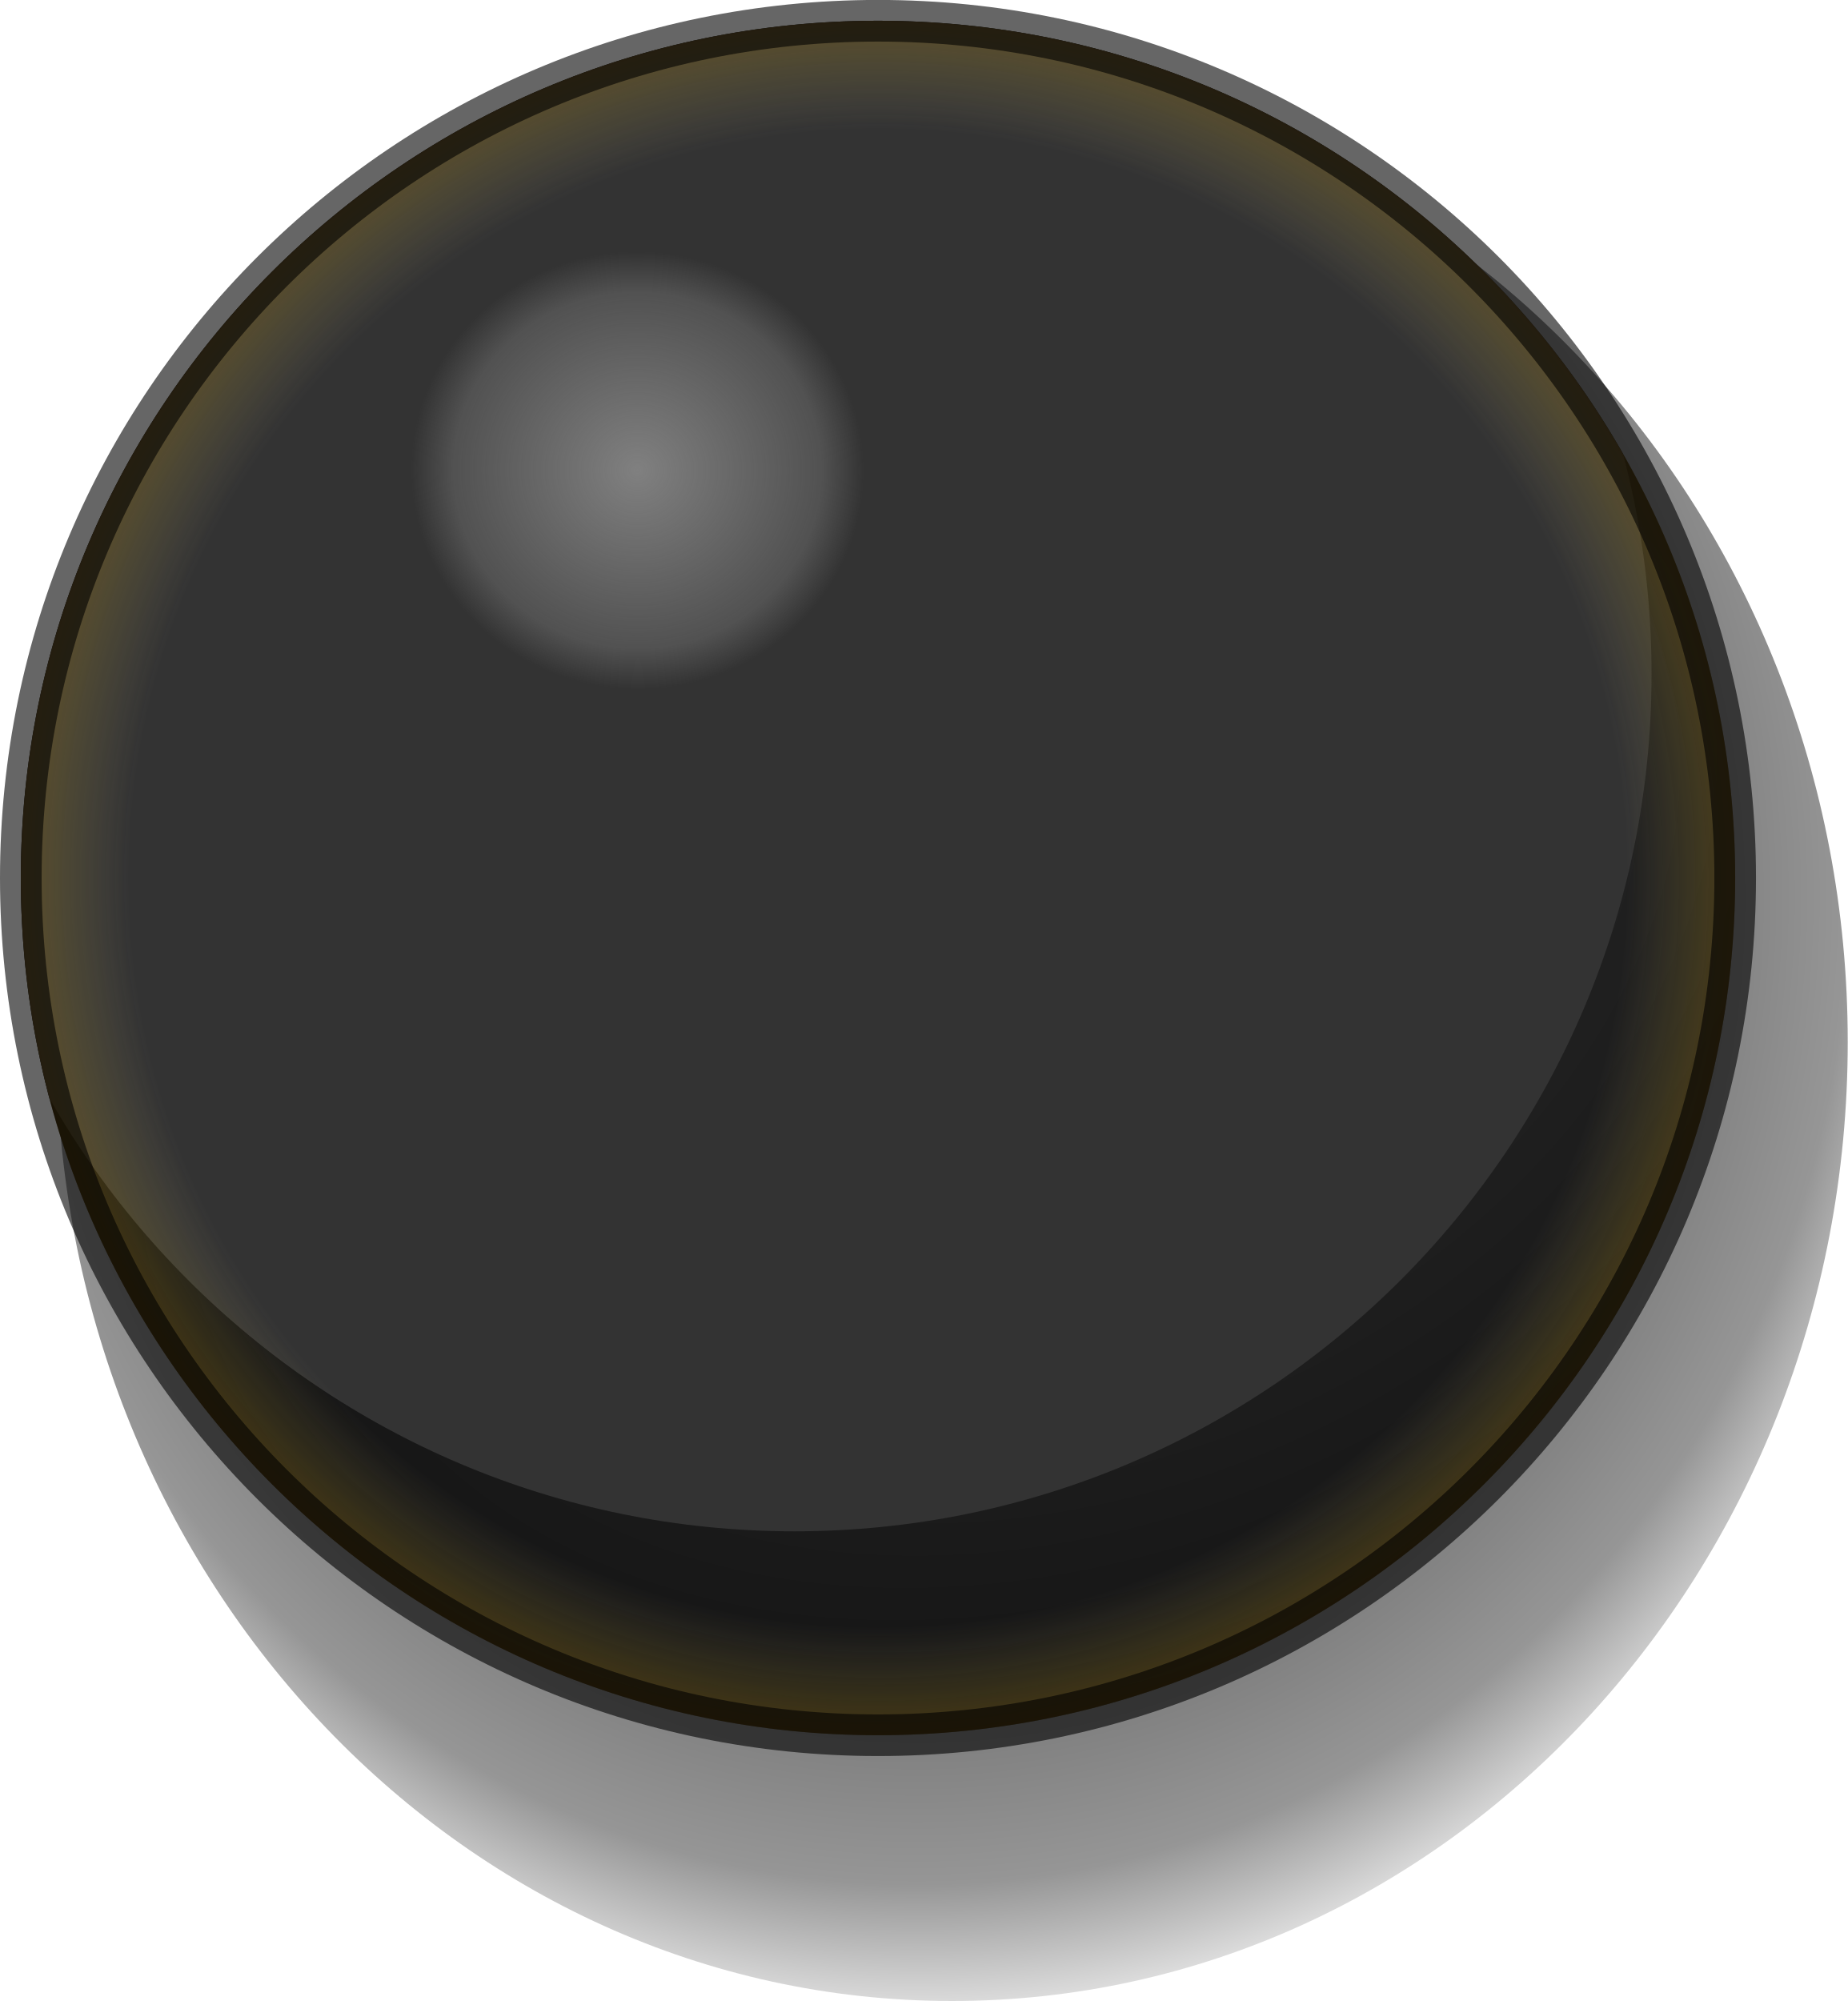
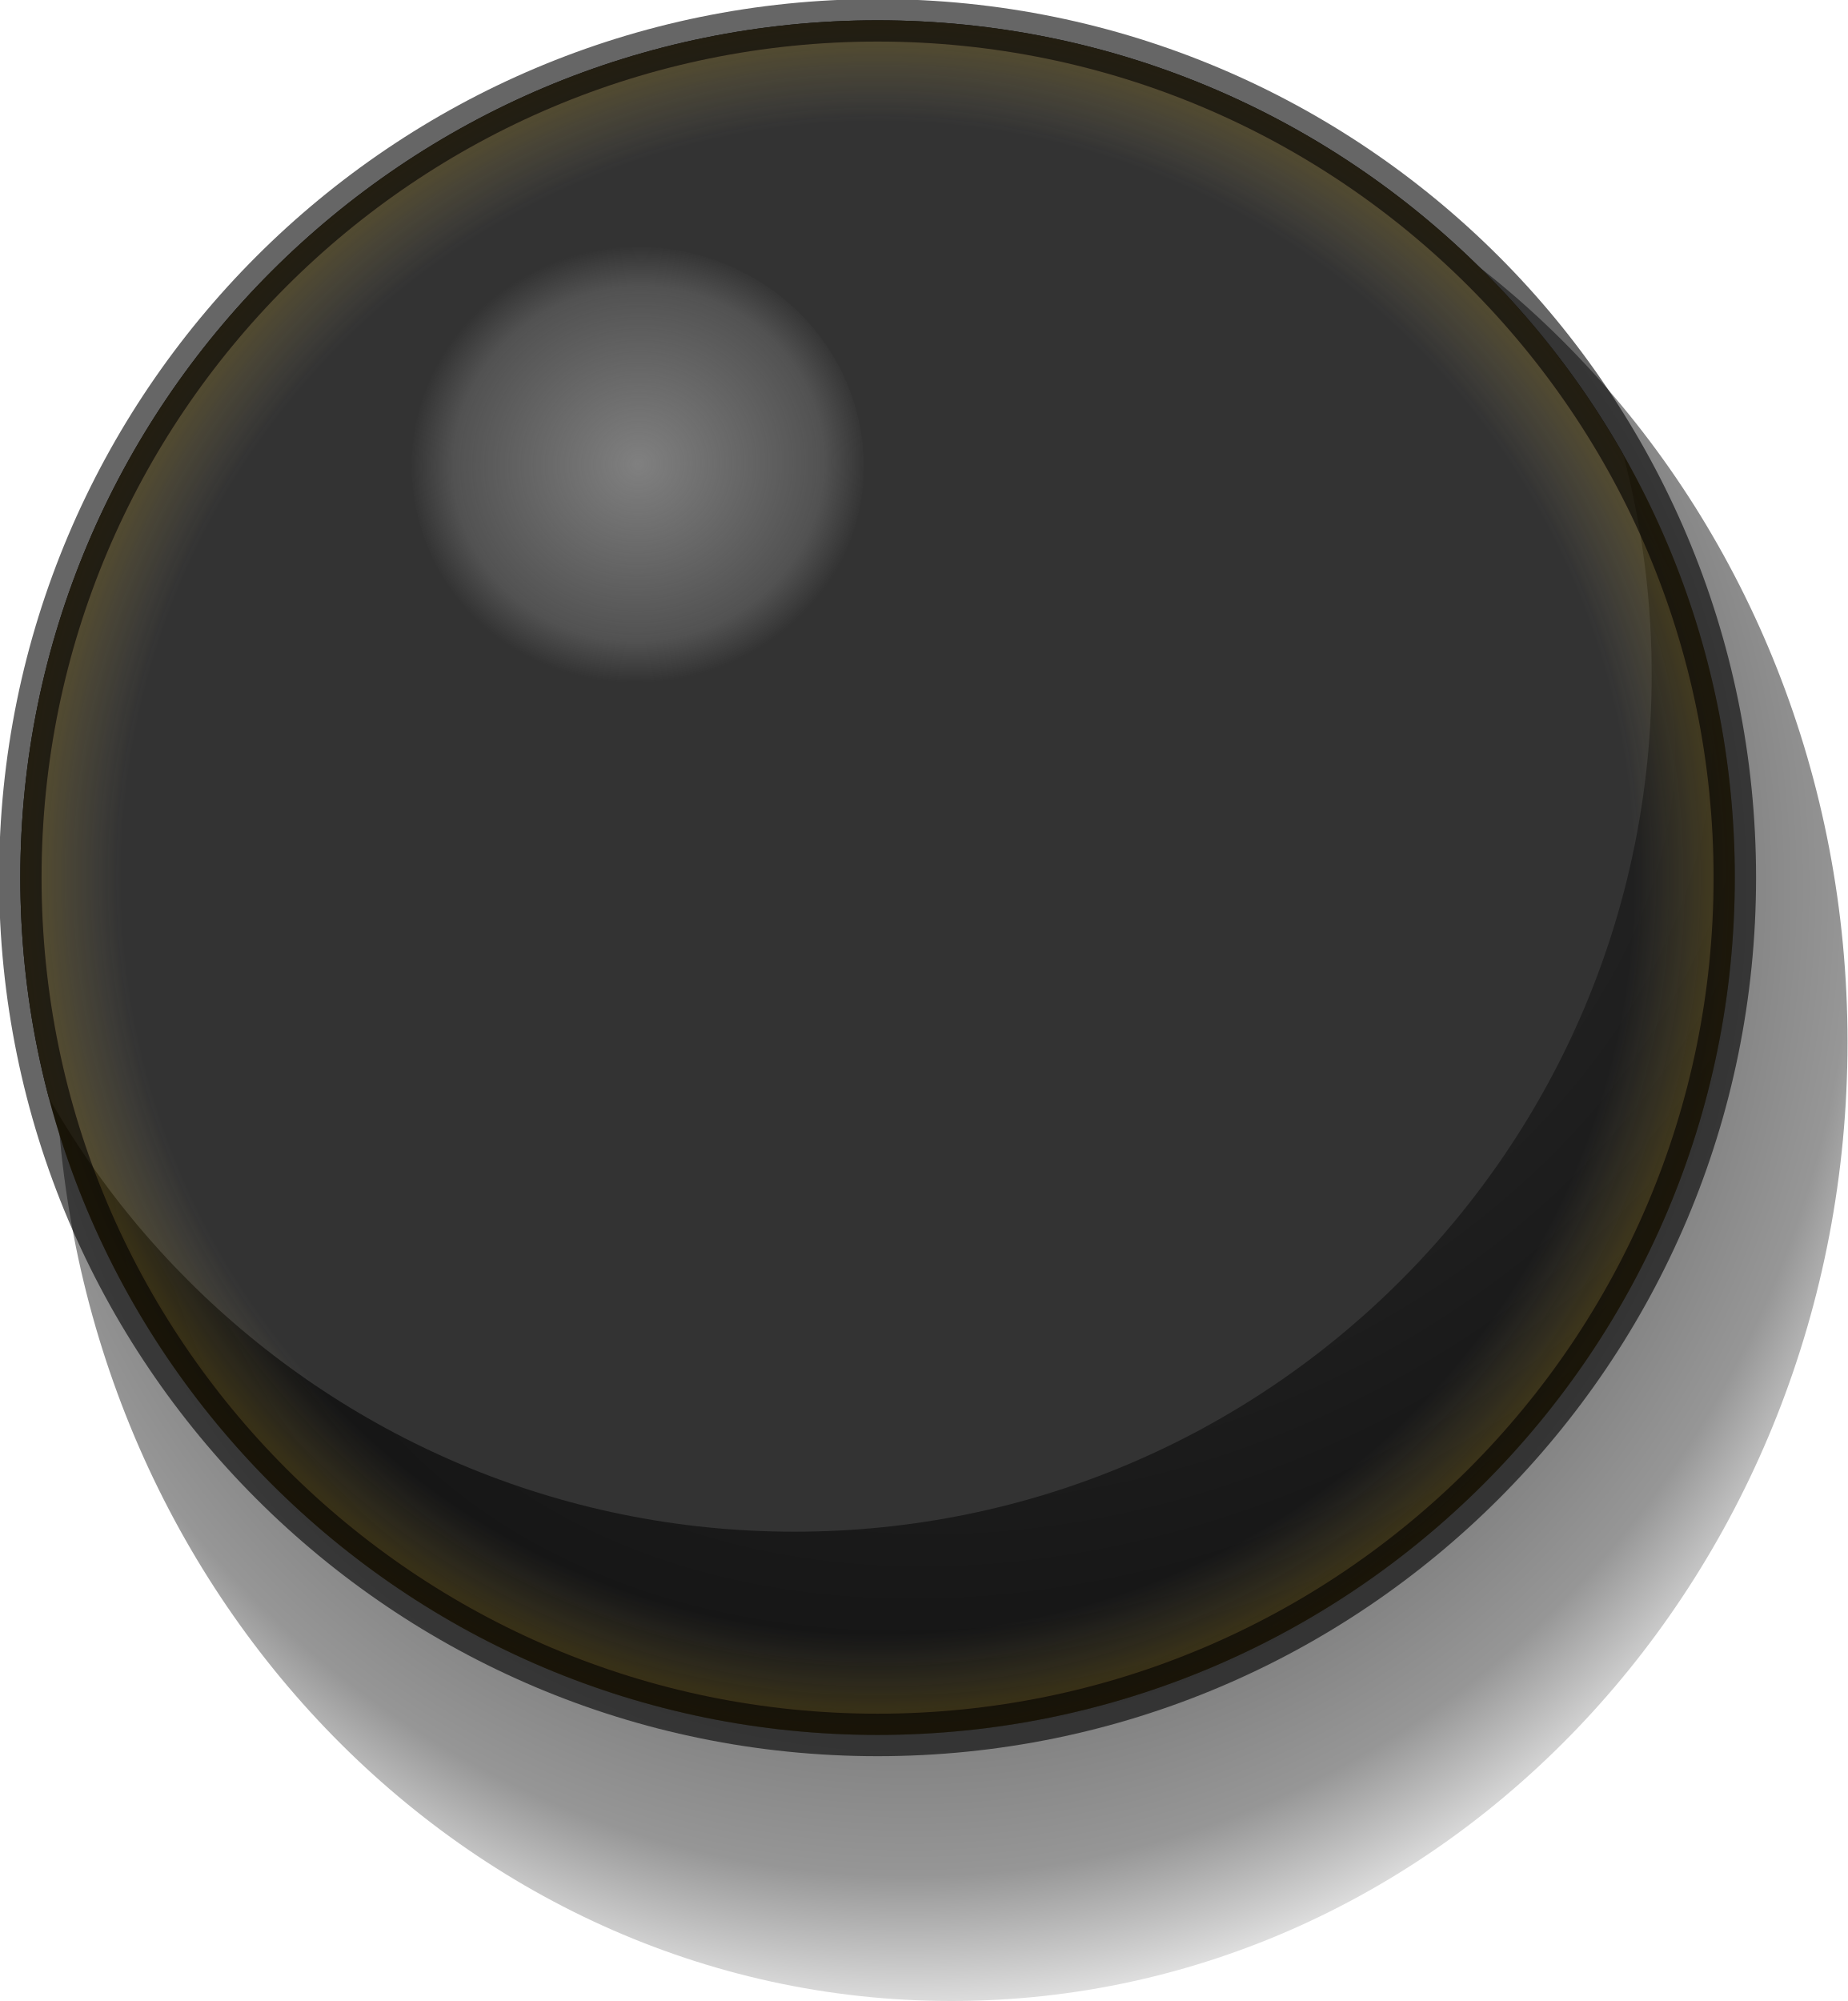
- <svg xmlns="http://www.w3.org/2000/svg" xmlns:xlink="http://www.w3.org/1999/xlink" viewBox="0 0 31.335 33.933">
+ <svg xmlns="http://www.w3.org/2000/svg" width="1" height="1.083" viewBox="0 0 1 1.083">
  <defs>
-     <linearGradient id="black_svg__e">
-       <stop offset="0" style="stop-color:#e7e7e7;stop-opacity:1" />
-       <stop offset=".814" style="stop-color:#cbcbcb;stop-opacity:1" />
-       <stop offset="1" style="stop-color:#494949;stop-opacity:1" />
+     <radialGradient id="bf" cx="1.558" cy="3.357" r=".464" fx="1.558" fy="3.357" gradientTransform="translate(-.1225 -.0935) rotate(59 6.0434 2.0634)scale(1.3 1.74)" gradientUnits="userSpaceOnUse" href="#ba" />
+     <radialGradient id="bi" cx=".475" cy=".475" r=".464" fx=".475" fy=".475" gradientUnits="userSpaceOnUse" href="#bb" />
+     <radialGradient id="bh" cx="-.31" cy=".24" r=".091" fx="-.31" fy=".24" gradientTransform="matrix(1.3 0 0 1.34 .0619 -.0619)" gradientUnits="userSpaceOnUse" href="#bc" />
+     <radialGradient id="be" cx=".202" cy=".86" r=".471" fx=".202" fy=".86" gradientTransform="matrix(.01 1.34 -1.27 .01 1.5823 .2023)" gradientUnits="userSpaceOnUse" href="#bd" />
+     <linearGradient id="bc">
+       <stop offset="0" stop-color="gray" />
+       <stop offset=".81" stop-color="gray" stop-opacity=".4" />
+       <stop offset="1" stop-color="gray" stop-opacity="0" />
    </linearGradient>
-     <linearGradient id="black_svg__d">
-       <stop offset="0" style="stop-color:gray;stop-opacity:1" />
-       <stop offset=".814" style="stop-color:gray;stop-opacity:.396" />
-       <stop offset="1" style="stop-color:gray;stop-opacity:0" />
+     <linearGradient id="bb">
+       <stop offset="0" stop-color="#f9f9f9" stop-opacity="0" />
+       <stop offset=".87" stop-color="#edd996" stop-opacity="0" />
+       <stop offset=".95" stop-color="#e1ba32" stop-opacity=".19" />
+       <stop offset="1" stop-color="#c48800" stop-opacity=".33" />
    </linearGradient>
-     <linearGradient id="black_svg__c">
-       <stop offset="0" style="stop-color:#f9f9f9;stop-opacity:0" />
-       <stop offset=".874" style="stop-color:#edd996;stop-opacity:0" />
-       <stop offset=".955" style="stop-color:#e1ba32;stop-opacity:.185" />
-       <stop offset="1" style="stop-color:#c48800;stop-opacity:.325" />
+     <linearGradient id="bd">
+       <stop offset="0" />
+       <stop offset=".84" stop-opacity=".41" />
+       <stop offset="1" stop-opacity="0" />
    </linearGradient>
-     <linearGradient id="black_svg__b">
-       <stop offset="0" style="stop-color:#000;stop-opacity:1" />
-       <stop offset=".844" style="stop-color:#000;stop-opacity:.412" />
-       <stop offset="1" style="stop-color:#000;stop-opacity:0" />
+     <linearGradient id="ba">
+       <stop offset="0" stop-color="#2e2e2e" />
+       <stop offset="1" stop-color="#080808" />
    </linearGradient>
-     <linearGradient id="black_svg__a">
-       <stop offset="0" style="stop-color:#2e2e2e;stop-opacity:1" />
-       <stop offset="1" style="stop-color:#080808;stop-opacity:1" />
-     </linearGradient>
-     <radialGradient xlink:href="#black_svg__a" id="black_svg__i" cx="48.811" cy="105.224" r="14.537" fx="48.811" fy="105.224" gradientTransform="matrix(.67063 1.10752 -1.48909 .90168 146.606 -130.817)" gradientUnits="userSpaceOnUse" />
-     <radialGradient xlink:href="#black_svg__c" id="black_svg__l" cx="18.733" cy="17.819" r="14.537" fx="18.733" fy="17.819" gradientUnits="userSpaceOnUse" />
-     <radialGradient xlink:href="#black_svg__d" id="black_svg__k" cx="-9.724" cy="7.521" r="2.861" fx="-9.724" fy="7.521" gradientTransform="matrix(1.3026 0 0 1.33773 1.937 -1.935)" gradientUnits="userSpaceOnUse" />
-     <radialGradient xlink:href="#black_svg__b" id="black_svg__f" cx="6.32" cy="26.948" r="14.763" fx="6.32" fy="26.948" gradientTransform="matrix(.01477 1.34275 -1.26706 .01447 53.437 9.267)" gradientUnits="userSpaceOnUse" />
-     <clipPath id="black_svg__j" clipPathUnits="userSpaceOnUse">
-       <circle cx="18.733" cy="17.819" r="14.537" style="opacity:1;fill:none;fill-opacity:1;stroke:red;stroke-width:.925;stroke-linecap:round;stroke-linejoin:round;stroke-miterlimit:4;stroke-dasharray:none;stroke-opacity:1" />
+     <clipPath id="bg" clipPathUnits="userSpaceOnUse">
+       <circle cx=".475" cy=".475" r=".464" fill="none" stroke="red" stroke-linecap="round" stroke-linejoin="round" stroke-width=".03" />
    </clipPath>
  </defs>
-   <g style="display:inline;opacity:1">
-     <ellipse cx="19.989" cy="20.6" rx="15.19" ry="16.263" style="display:inline;opacity:1;fill:url(#black_svg__f);fill-opacity:1;stroke:none;stroke-width:1.001;stroke-linecap:round;stroke-linejoin:round;stroke-miterlimit:4;stroke-dasharray:none;stroke-opacity:1" transform="translate(-3.843 -2.93)" />
-   </g>
-   <g style="display:inline" transform="translate(-3.843 -2.93)">
-     <circle cx="18.733" cy="17.819" r="14.537" style="opacity:1;fill:url(#black_svg__i);fill-opacity:1;stroke:none;stroke-width:.925;stroke-linecap:round;stroke-linejoin:round;stroke-miterlimit:4;stroke-dasharray:none;stroke-opacity:1" />
-     <circle cx="17.315" cy="14.361" r="14.537" clip-path="url(#black_svg__j)" style="opacity:1;fill:#333;fill-opacity:1;stroke:none;stroke-width:.925;stroke-linecap:round;stroke-linejoin:round;stroke-miterlimit:4;stroke-dasharray:none;stroke-opacity:1" />
-   </g>
-   <g style="display:inline">
-     <ellipse cx="-10.729" cy="8.127" rx="3.727" ry="3.827" style="opacity:1;fill:url(#black_svg__k);fill-opacity:1;stroke:none;stroke-width:.488;stroke-linecap:round;stroke-linejoin:round;stroke-miterlimit:4;stroke-dasharray:none;stroke-opacity:.325" transform="matrix(-.28845 -.9575 .96307 -.26924 -.11 -.11)" />
-   </g>
-   <g style="display:inline;opacity:.826">
-     <circle cx="18.733" cy="17.819" r="14.537" style="display:inline;opacity:1;fill:url(#black_svg__l);fill-opacity:1;stroke:none;stroke-width:.353;stroke-linecap:round;stroke-linejoin:round;stroke-miterlimit:4;stroke-dasharray:none;stroke-opacity:1" transform="translate(-3.843 -2.93)" />
-   </g>
-   <g style="display:inline;opacity:.601">
-     <circle cx="18.733" cy="17.819" r="14.537" style="opacity:1;fill:none;fill-opacity:1;stroke:#000;stroke-width:.706;stroke-linecap:round;stroke-linejoin:round;stroke-miterlimit:4;stroke-dasharray:none;stroke-opacity:1" transform="translate(-3.843 -2.93)" />
-   </g>
+   <ellipse cx=".515" cy=".564" fill="url(#be)" rx=".485" ry=".519" />
+   <circle cx=".475" cy=".475" r=".464" fill="url(#bf)" />
+   <circle cx=".43" cy=".365" r=".464" fill="#333" clip-path="url(#bg)" />
+   <ellipse cx="-.342" cy=".259" fill="url(#bh)" rx=".119" ry=".122" transform="rotate(254 -.0032 -.0003)skewY(-1)" />
+   <circle cx=".475" cy=".475" r=".464" fill="url(#bi)" opacity=".83" />
+   <circle cx=".475" cy=".475" r=".464" fill="none" stroke="#000" stroke-linecap="round" stroke-linejoin="round" stroke-width=".023" opacity=".6" />
</svg>
